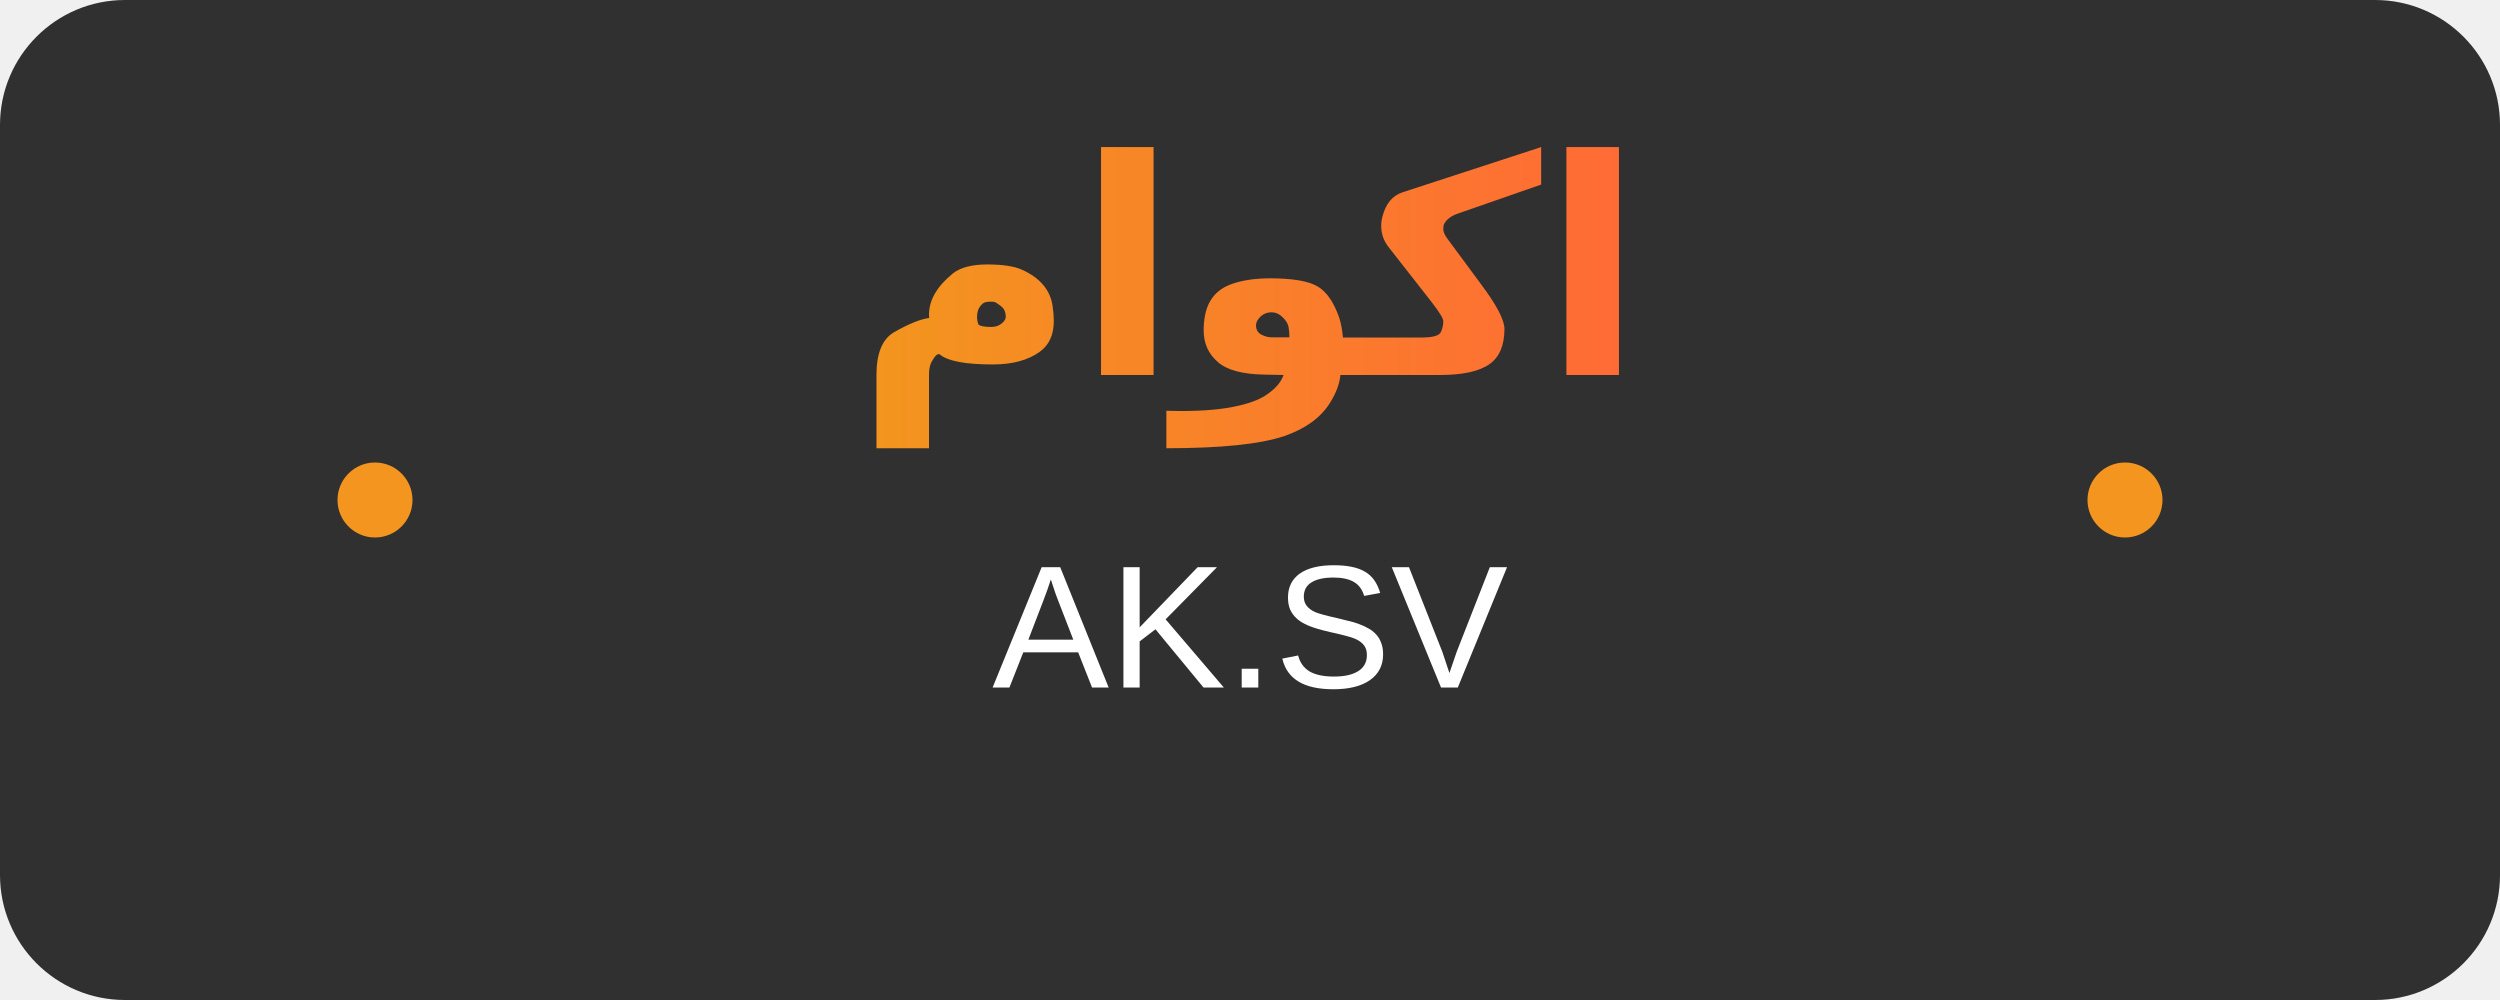
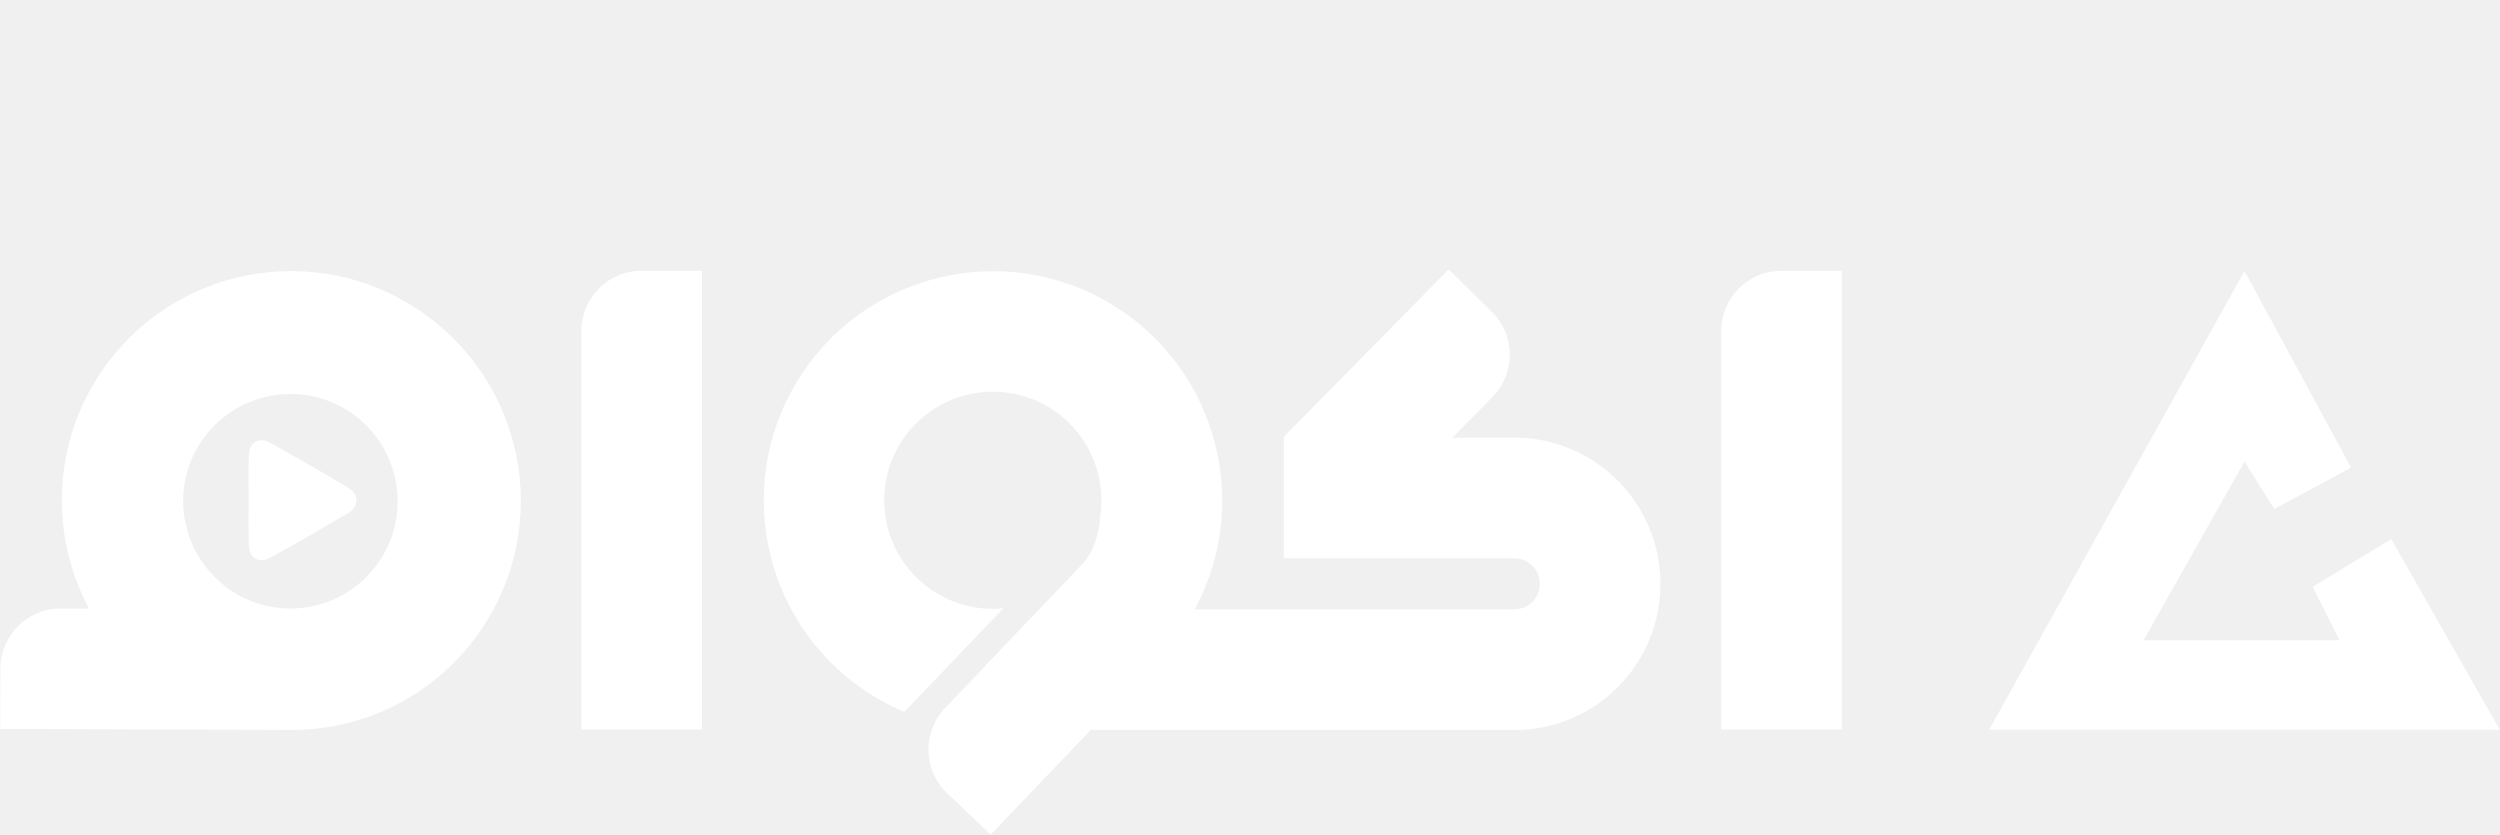
- <svg xmlns="http://www.w3.org/2000/svg" viewBox="0 0 200 80" width="200" height="80">
-   <defs>
-     <linearGradient id="gradient" x1="0%" y1="0%" x2="100%" y2="0%">
-       <stop offset="0%" style="stop-color:#f3951e;stop-opacity:1" />
-       <stop offset="100%" style="stop-color:#ff6b35;stop-opacity:1" />
-     </linearGradient>
-   </defs>
-   <rect width="200" height="80" fill="rgba(0,0,0,0.8)" rx="10" />
-   <text x="100" y="30" font-family="Arial, sans-serif" font-size="24" font-weight="bold" text-anchor="middle" fill="url(#gradient)">اكوام</text>
-   <text x="100" y="55" font-family="Arial, sans-serif" font-size="14" font-weight="normal" text-anchor="middle" fill="white">AK.SV</text>
-   <circle cx="30" cy="40" r="3" fill="#f3951e" />
-   <circle cx="170" cy="40" r="3" fill="#f3951e" />
+ <svg xmlns="http://www.w3.org/2000/svg" version="1.1" id="Layer_1" x="0px" y="0px" viewBox="0 0 1243.6 415.2" style="enable-background:new 0 0 1243.6 415.2;" xml:space="preserve">
+   <style type="text/css">
+ 	.st0{fill-rule:evenodd;clip-rule:evenodd;fill:#FFFFFF;}
+ 	.st1{fill:#FFFFFF;}
+ </style>
+   <path class="st0" d="M123.7,248.1c0-7.2-0.2-14.3,0.1-21.4c0.2-6.9,5-9.6,10.9-6.3c12.9,7.2,25.6,14.5,38.3,22.1  c5.7,3.4,5.7,9.4,0,12.8c-12.7,7.5-25.4,14.9-38.3,22c-6,3.3-10.7,0.5-10.9-6.3C123.5,263.3,123.7,255.7,123.7,248.1L123.7,248.1z" />
+   <path class="st1" d="M886.2,134.7c-16.6,0-30,13.4-30,30l0,0l0,0v198.2h60V134.7H886.2z" />
+   <path class="st1" d="M319.2,134.7c-16.6,0-30,13.4-30,30l0,0l0,0v198.2h60V134.7H319.2z" />
+   <path class="st1" d="M210.7,155.9l-0.8-0.6l-0.9-0.6c-52-35.5-122.9-22.1-158.4,29.9c-24,35.1-26.4,80.6-6.3,118.1h-14  c-16.6-0.1-30,13.3-30.1,29.9l0,0l0,0l-0.1,30l30,0.1l114.7,0.4c63,0.2,114.1-50.7,114.3-113.7C259.1,212.2,241.1,177.3,210.7,155.9  L210.7,155.9z M91.1,248.9c0.2-29.5,24.3-53.1,53.8-52.9c29.5,0.2,53.1,24.3,52.9,53.8c-0.2,29.5-24.3,53.1-53.8,52.9  c-12.6-0.1-24.8-4.7-34.3-12.9h0.1C97.9,279.6,91,264.6,91.1,248.9L91.1,248.9z" />
+   <path class="st1" d="M754,217.7h-31.5l19.9-20.2c11.6-11.8,11.5-30.8-0.3-42.4l0,0l0,0L720.6,134l-21,21.4l-61,61.9l-0.4,0.4h0.4v60  h114.7c7,0,12.7,5.7,12.7,12.7s-5.7,12.7-12.7,12.7H638.6v-0.3l-0.3,0.3h-44c29.9-55.4,9.2-124.6-46.2-154.5s-124.6-9.2-154.5,46.2  s-9.2,124.6,46.2,154.5l0,0c3.3,1.8,6.7,3.4,10.1,4.8l49.2-51.5c-29.7,2.9-56.1-18.8-59-48.5s18.8-56.1,48.5-59  c29.7-2.9,56.1,18.8,59,48.5c0.5,4.6,0.3,9.3-0.4,13.9c0,2.3-0.4,4.6-1,6.8c-0.7,3.6-1.9,7.2-3.6,10.4c-0.9,1.7-1.9,3.3-3.2,4.8l0,0  l-6,6.3l-0.4,0.5l-0.5,0.5l-41.9,43.8l0.1,0.1l-10.6,11.1l0,0l-9.9,10.3c-11.5,12-11,31,0.9,42.4l0,0l0,0l21.7,20.7l20.7-21.7  l29.1-30.4H758V363c40.1-2.6,70.4-37.2,67.8-77.3C823.3,247.7,792,218.1,754,217.7z" />
+   <path class="st1" d="M598.9,0L598.9,0z" />
+   <path class="st0" d="M1189.5,268.2l-39.1,23.7l13.4,26.6h-97.5l50.2-88.9l14.8,23.6l38.2-20.6l-53-97.8L989.5,363h254L1189.5,268.2z  " />
</svg>
